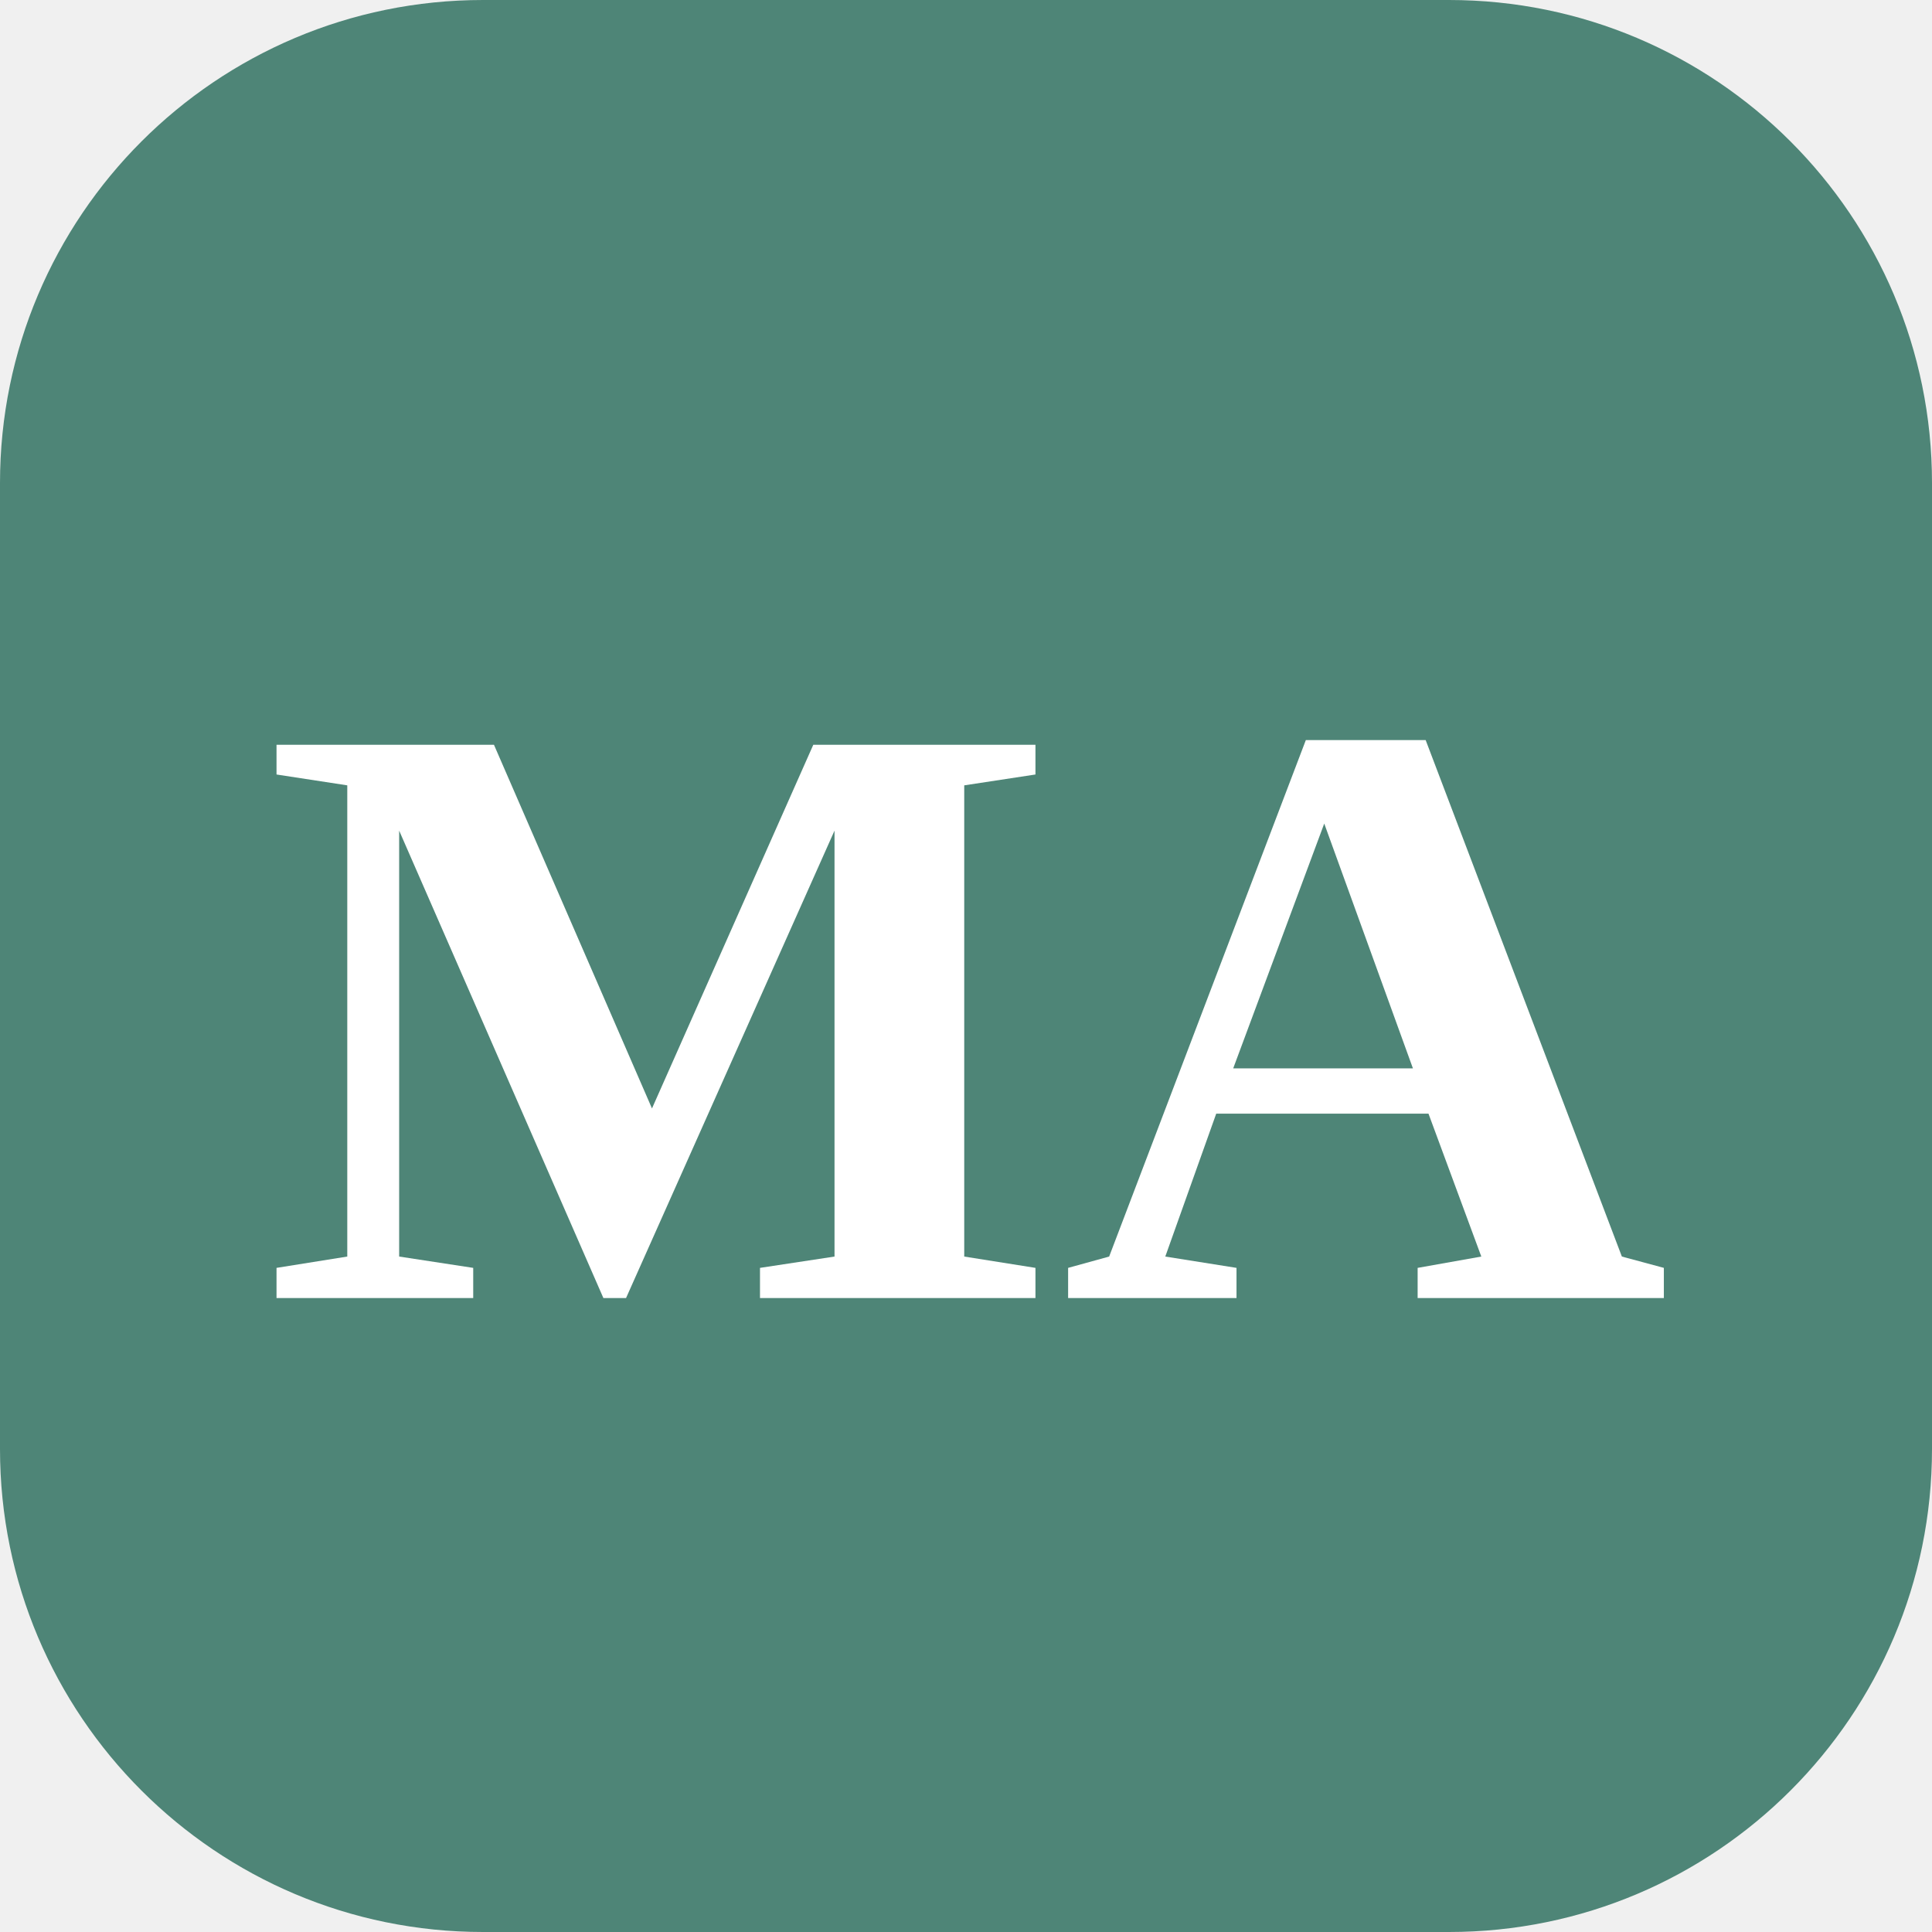
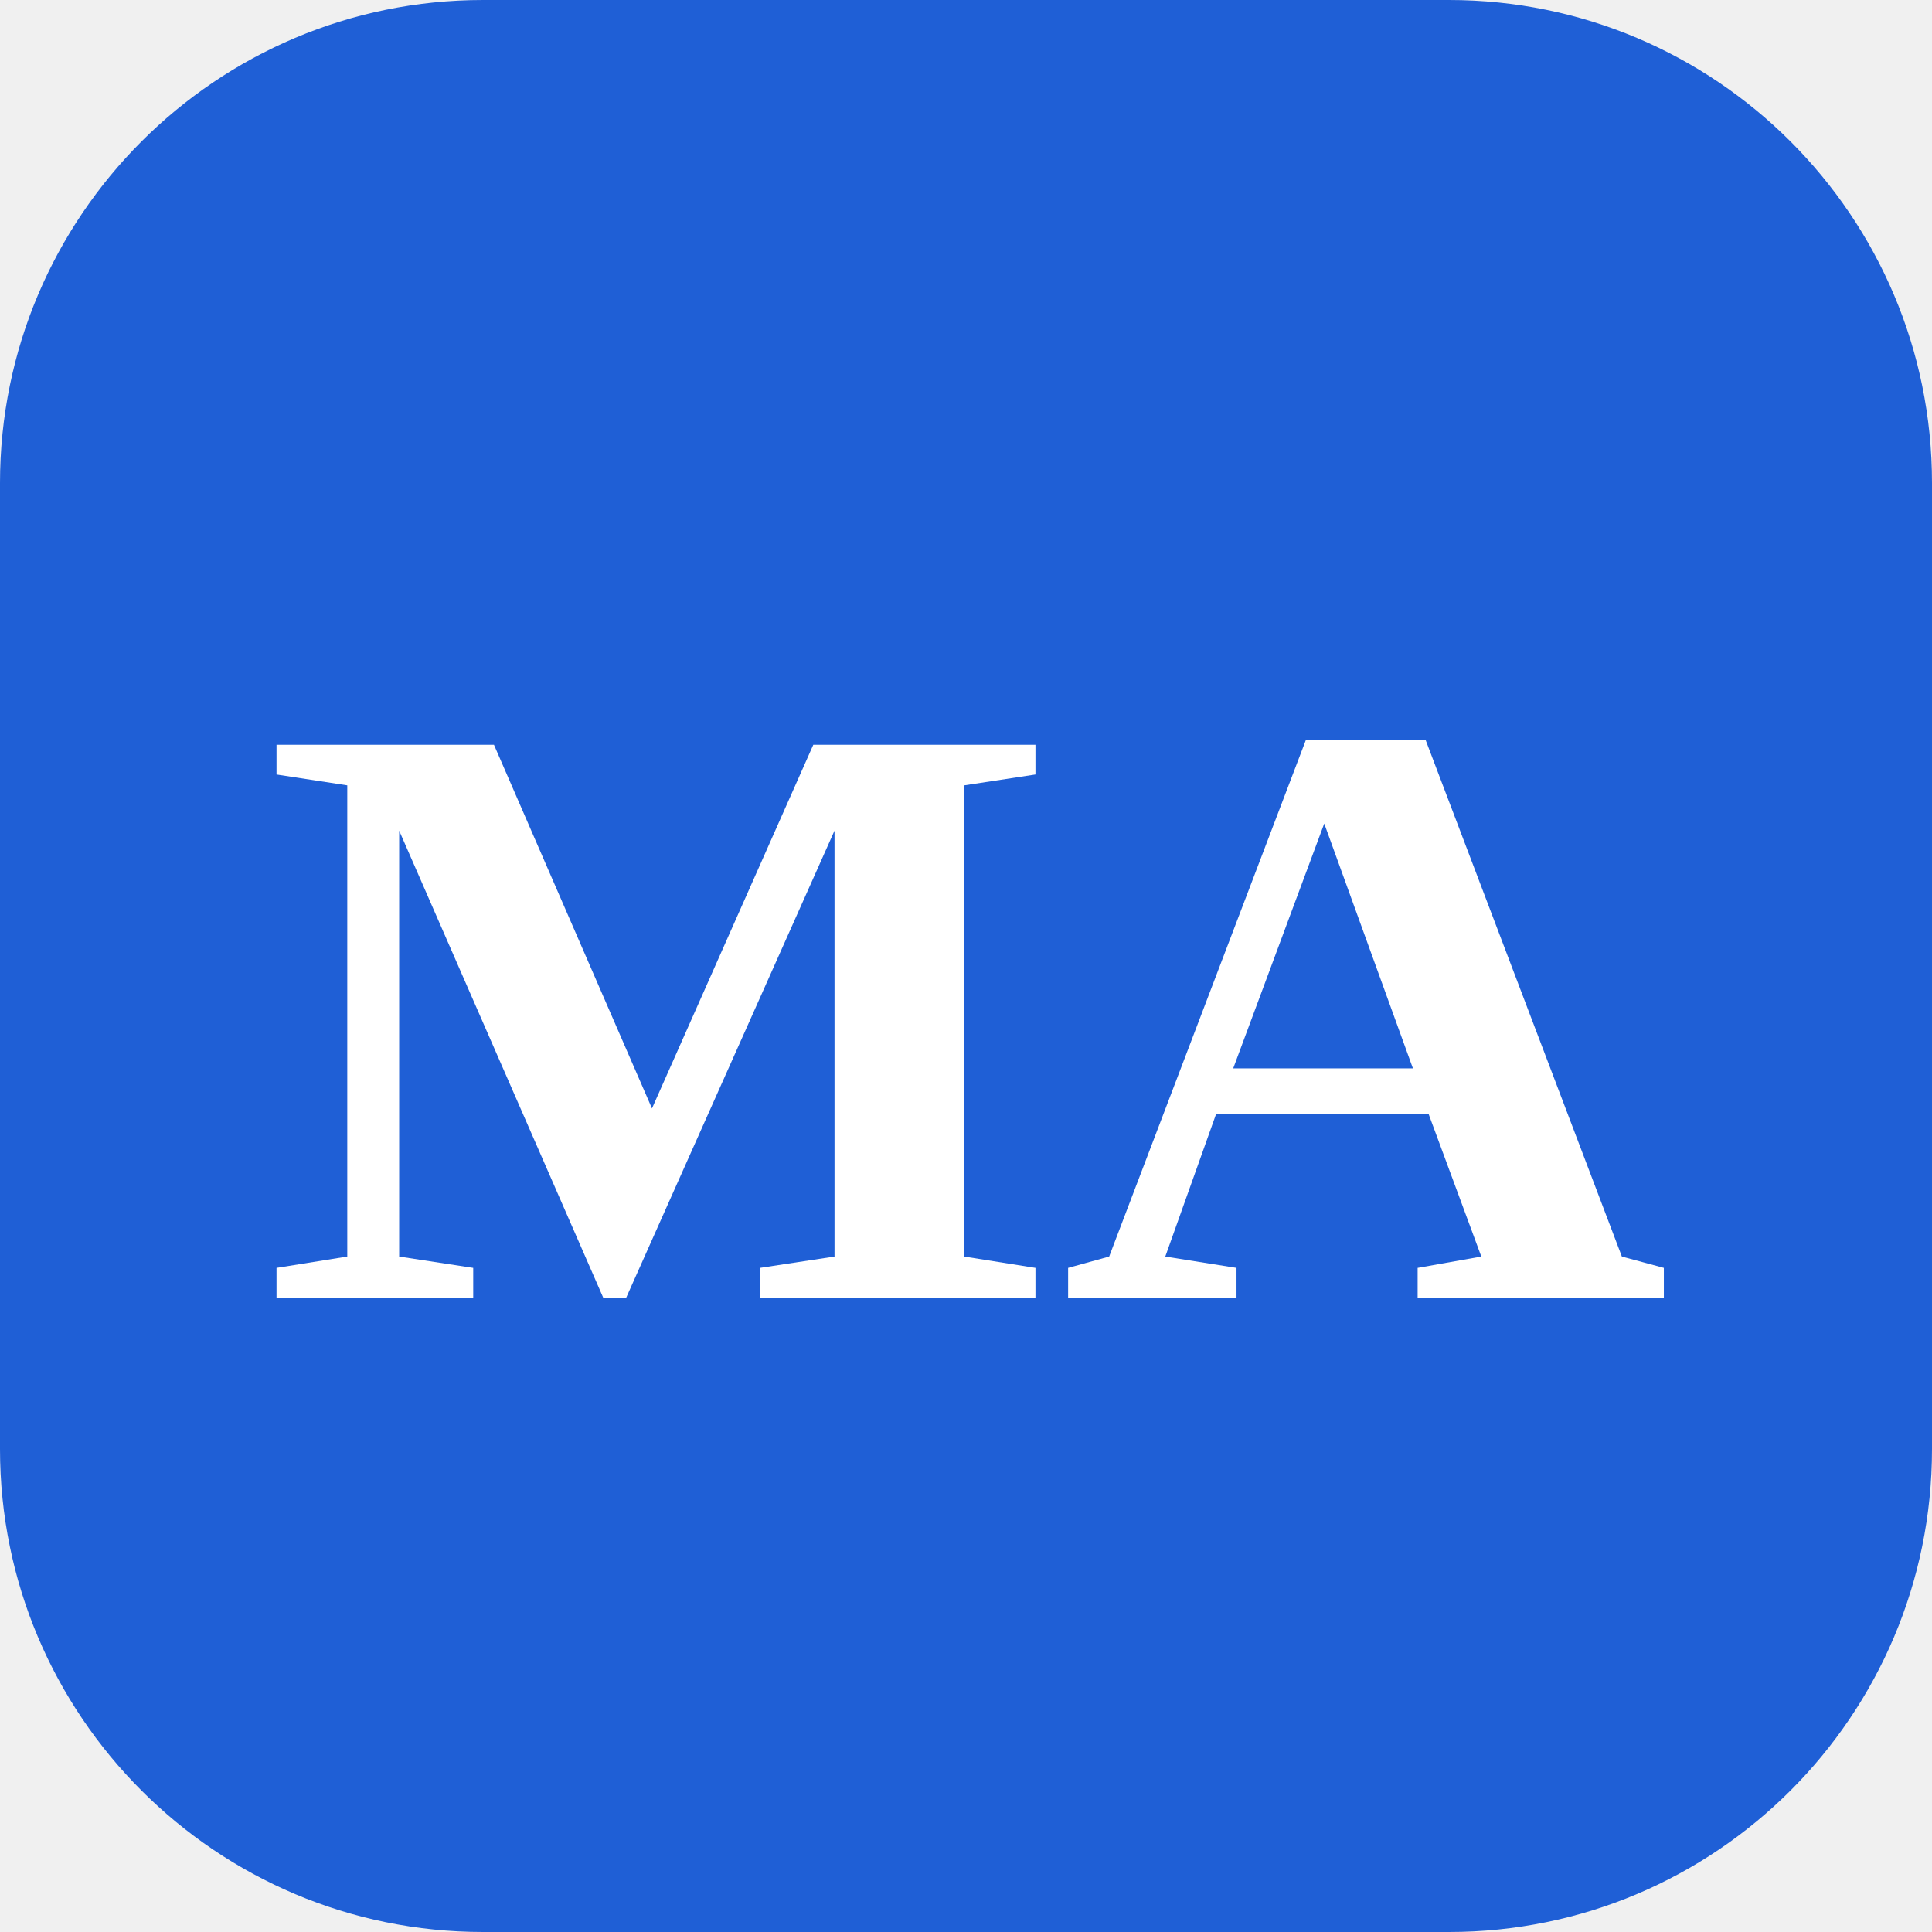
<svg xmlns="http://www.w3.org/2000/svg" viewBox="0 0 64 64">
-   <rect width="64" height="64" rx="16" fill="#4e8577" />
+   <rect width="64" height="64" rx="16" fill="#1f5fd6" />
  <text x="32" y="43" font-family="Georgia, 'Times New Roman', serif" font-size="28" font-weight="bold" fill="#ffffff" text-anchor="middle">MA</text>
</svg>
